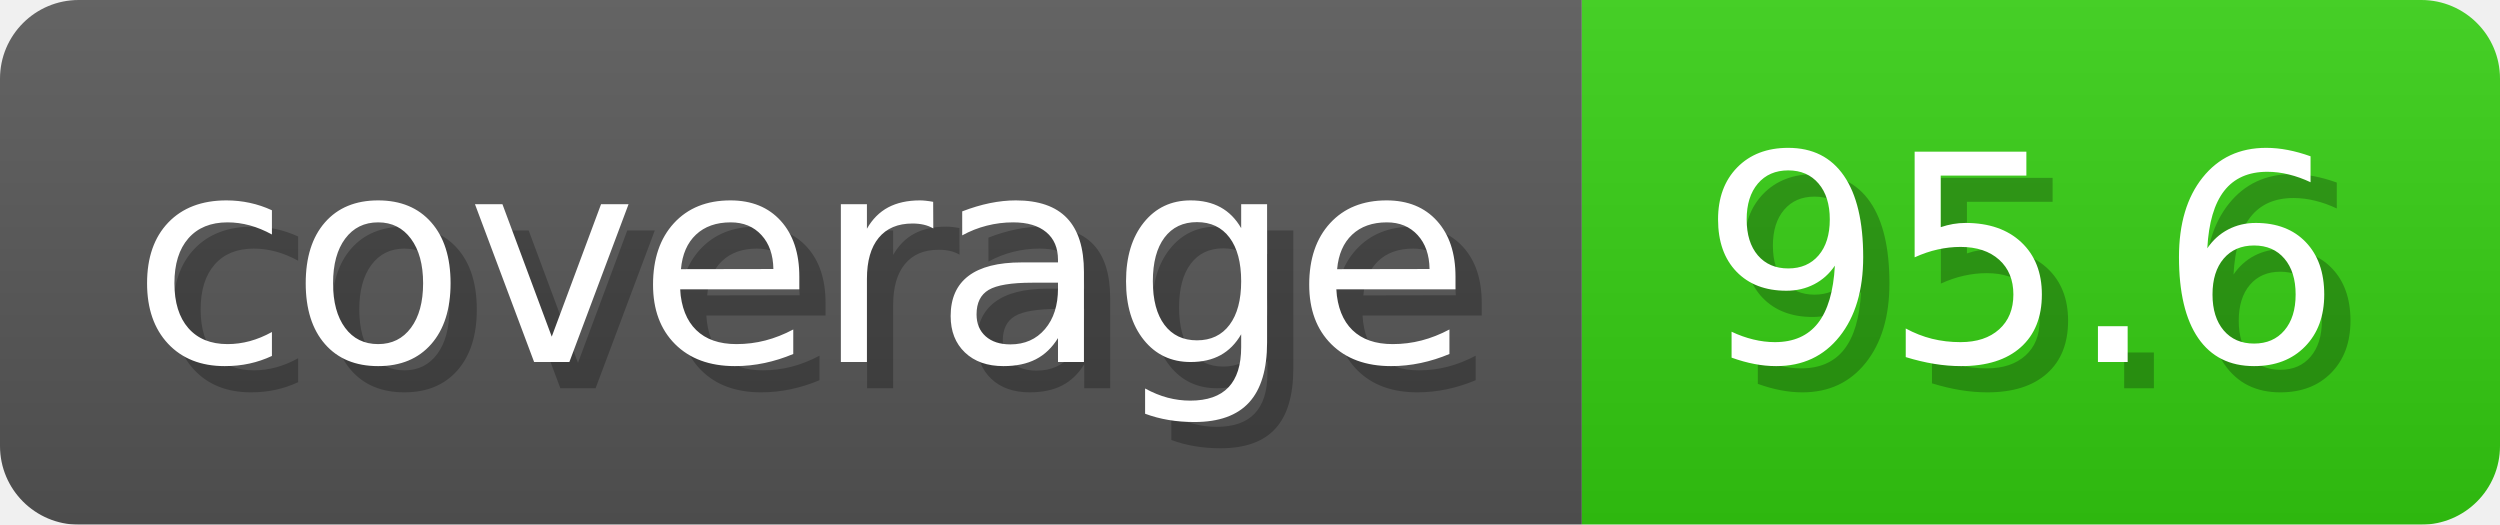
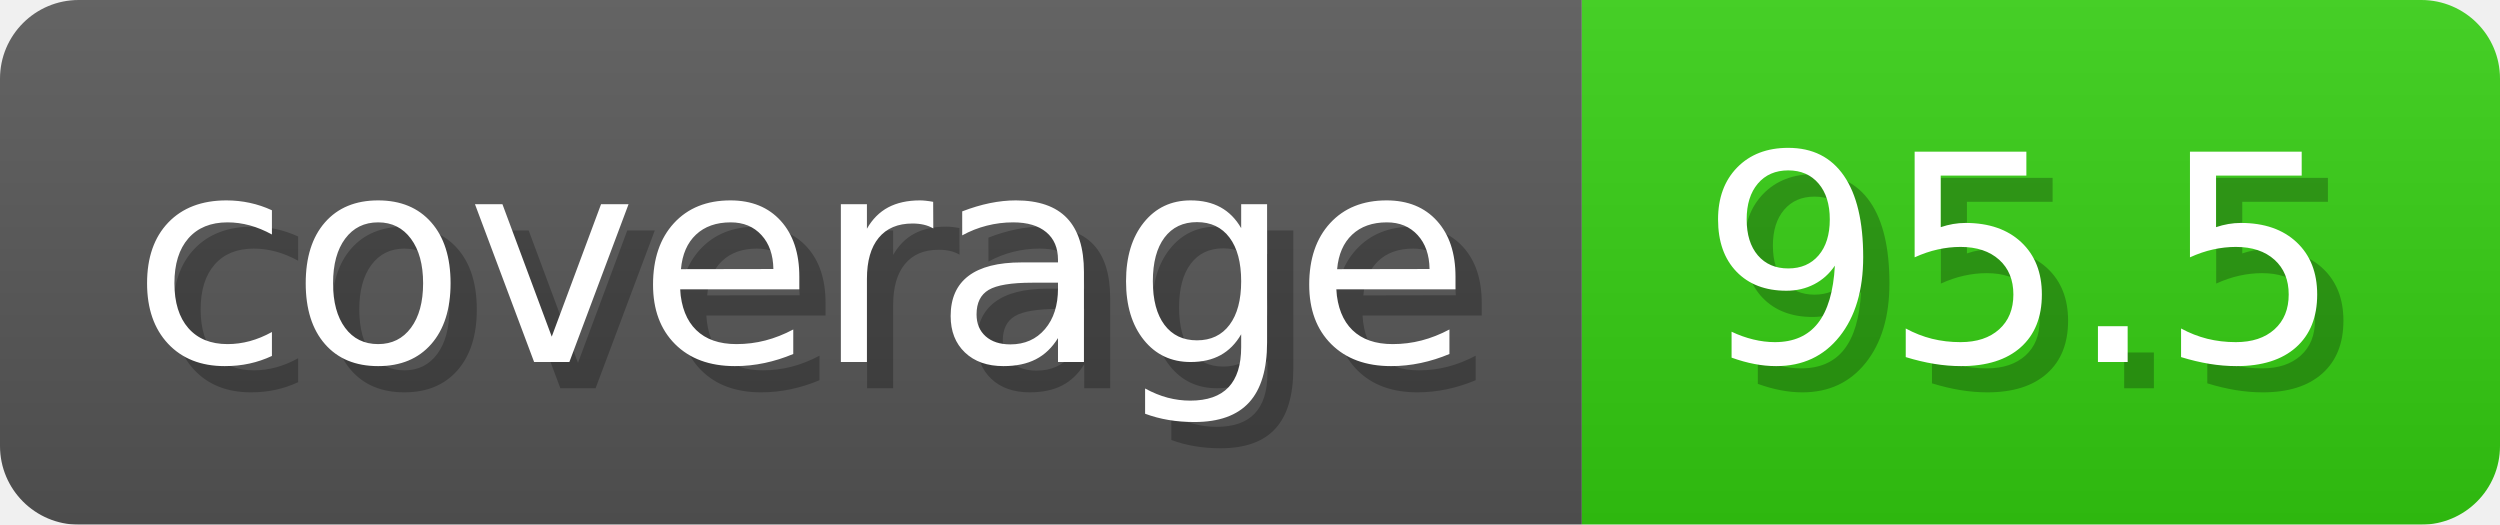
- <svg xmlns="http://www.w3.org/2000/svg" width="95.3" height="20" viewBox="0 0 953 200" role="img" aria-label="coverage: 95.6">
+ <svg xmlns="http://www.w3.org/2000/svg" width="95.3" height="20" viewBox="0 0 953 200" role="img" aria-label="coverage: 95.5">
  <linearGradient id="a" x2="0" y2="100%">
    <stop offset="0" stop-opacity=".1" stop-color="#EEE" />
    <stop offset="1" stop-opacity=".1" />
  </linearGradient>
  <mask id="m">
    <rect width="953" height="200" rx="30" fill="#FFF" />
  </mask>
  <g mask="url(#m)">
    <rect width="603" height="200" fill="#555" />
    <rect width="350" height="200" fill="#3C1" x="603" />
    <rect width="953" height="200" fill="url(#a)" />
  </g>
  <g aria-hidden="true" fill="#fff" text-anchor="start" font-family="Verdana,DejaVu Sans,sans-serif" font-size="110">
    <text x="60" y="148" textLength="503" fill="#000" opacity="0.25">coverage</text>
    <text x="50" y="138" textLength="503">coverage</text>
-     <text x="658" y="148" textLength="250" fill="#000" opacity="0.25">95.6</text>
-     <text x="648" y="138" textLength="250">95.6</text>
+     <text x="658" y="148" textLength="250" fill="#000" opacity="0.25">95.5</text>
+     <text x="648" y="138" textLength="250">95.5</text>
  </g>
</svg>
